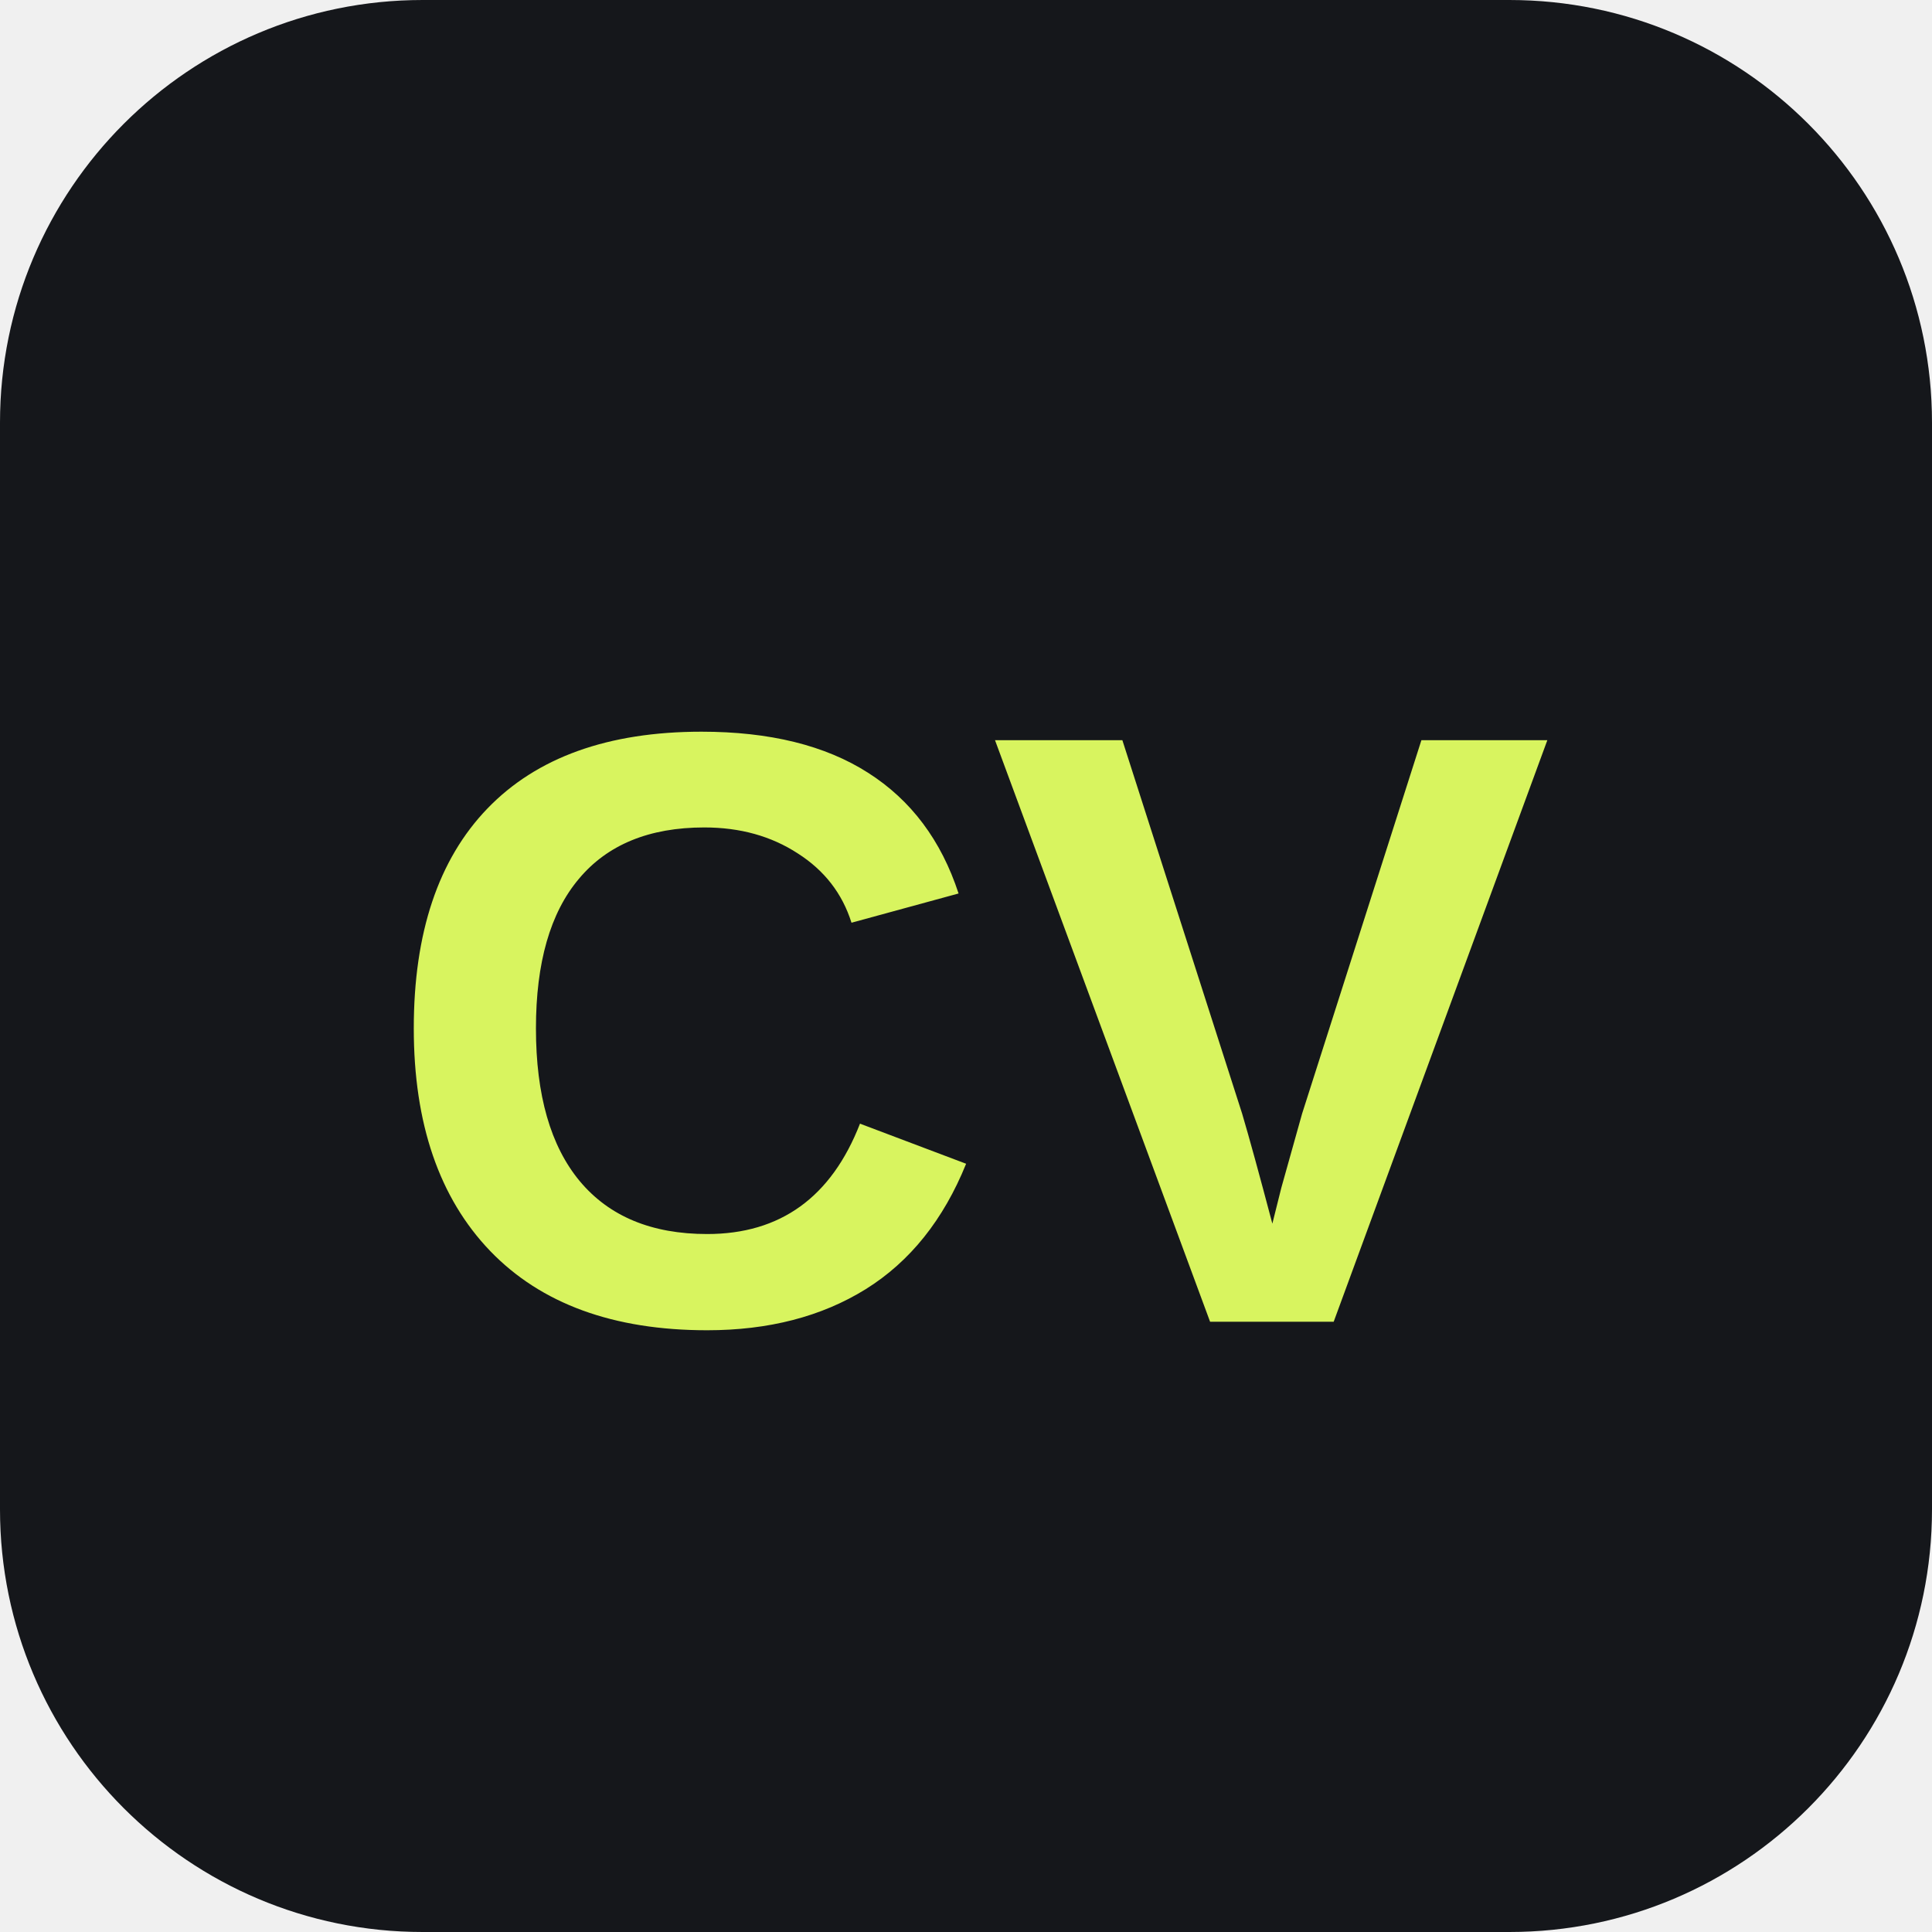
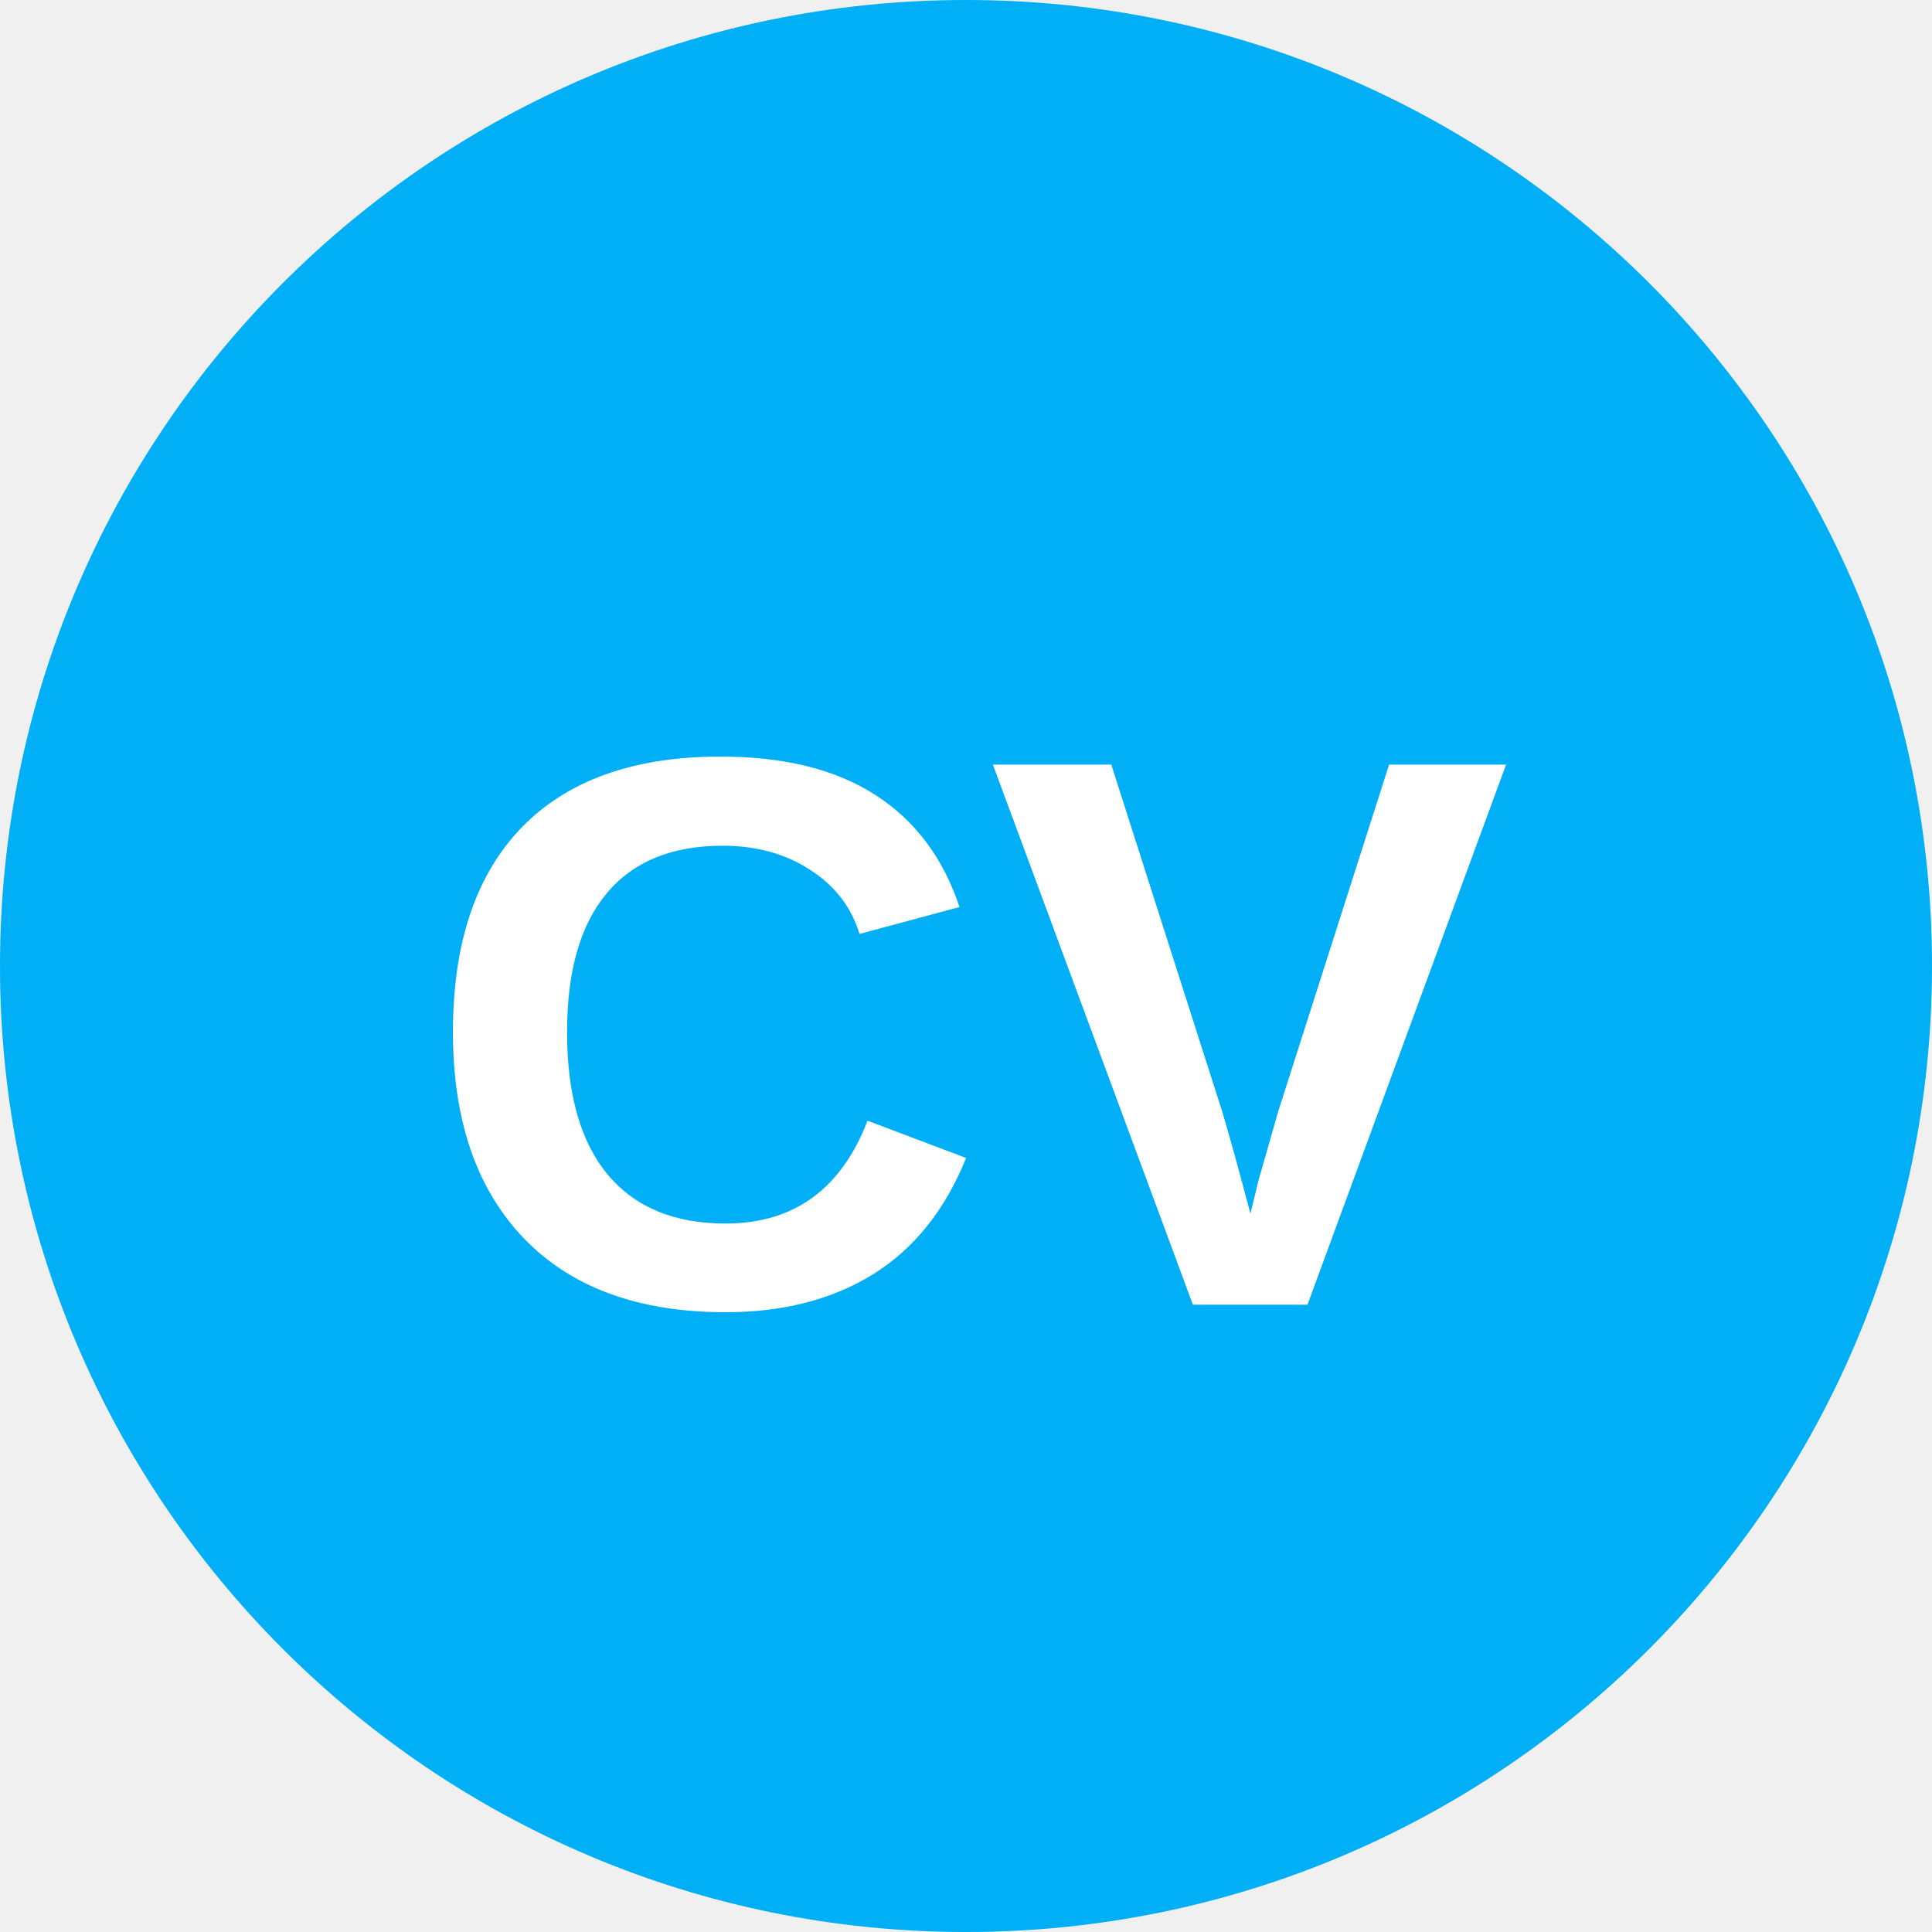
<svg xmlns="http://www.w3.org/2000/svg" viewBox="0 0 64 64">
-   <rect width="64" height="64" rx="14" fill="#15171b" />
-   <text x="50%" y="56%" font-family="Arial, Helvetica, sans-serif" font-size="28" font-weight="700" text-anchor="middle" fill="#d8f45f" dominant-baseline="middle">CV</text>
+   <rect width="64" height="64" rx="32" fill="#00aff5" />
+   <text x="50%" y="56%" font-family="Arial, Helvetica, sans-serif" font-size="26" font-weight="700" text-anchor="middle" fill="white" dominant-baseline="middle">CV</text>
</svg>
